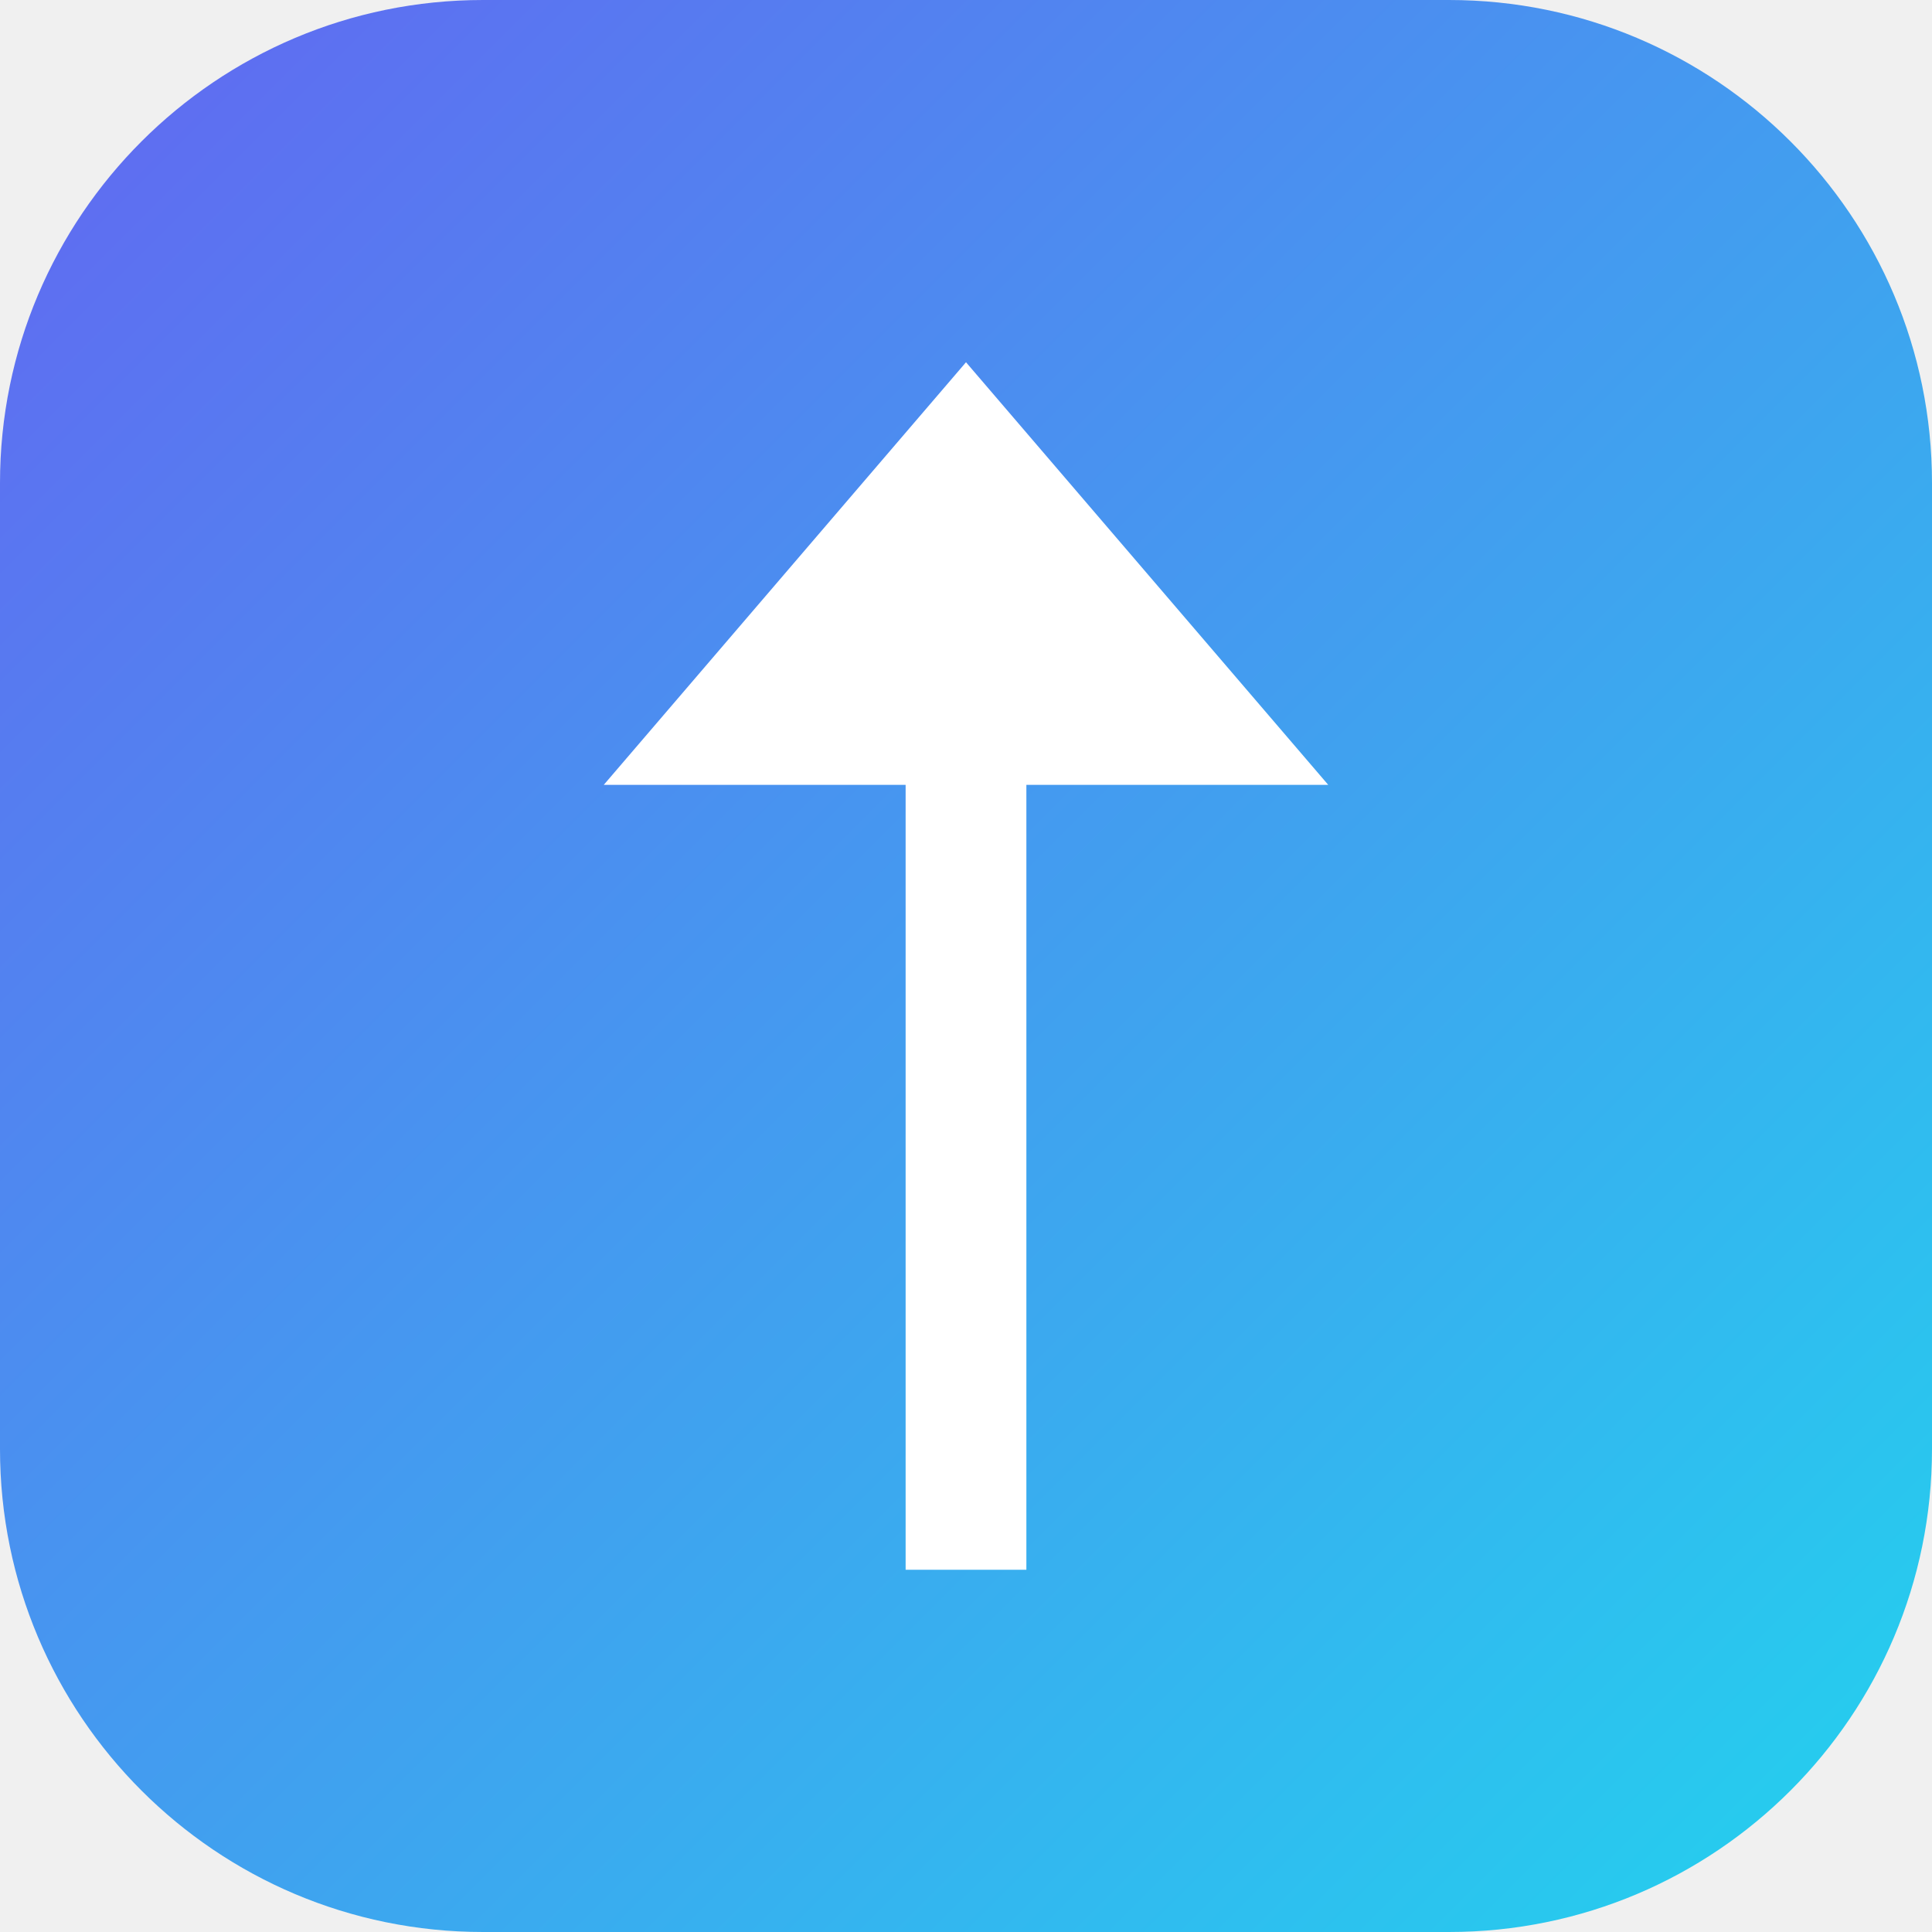
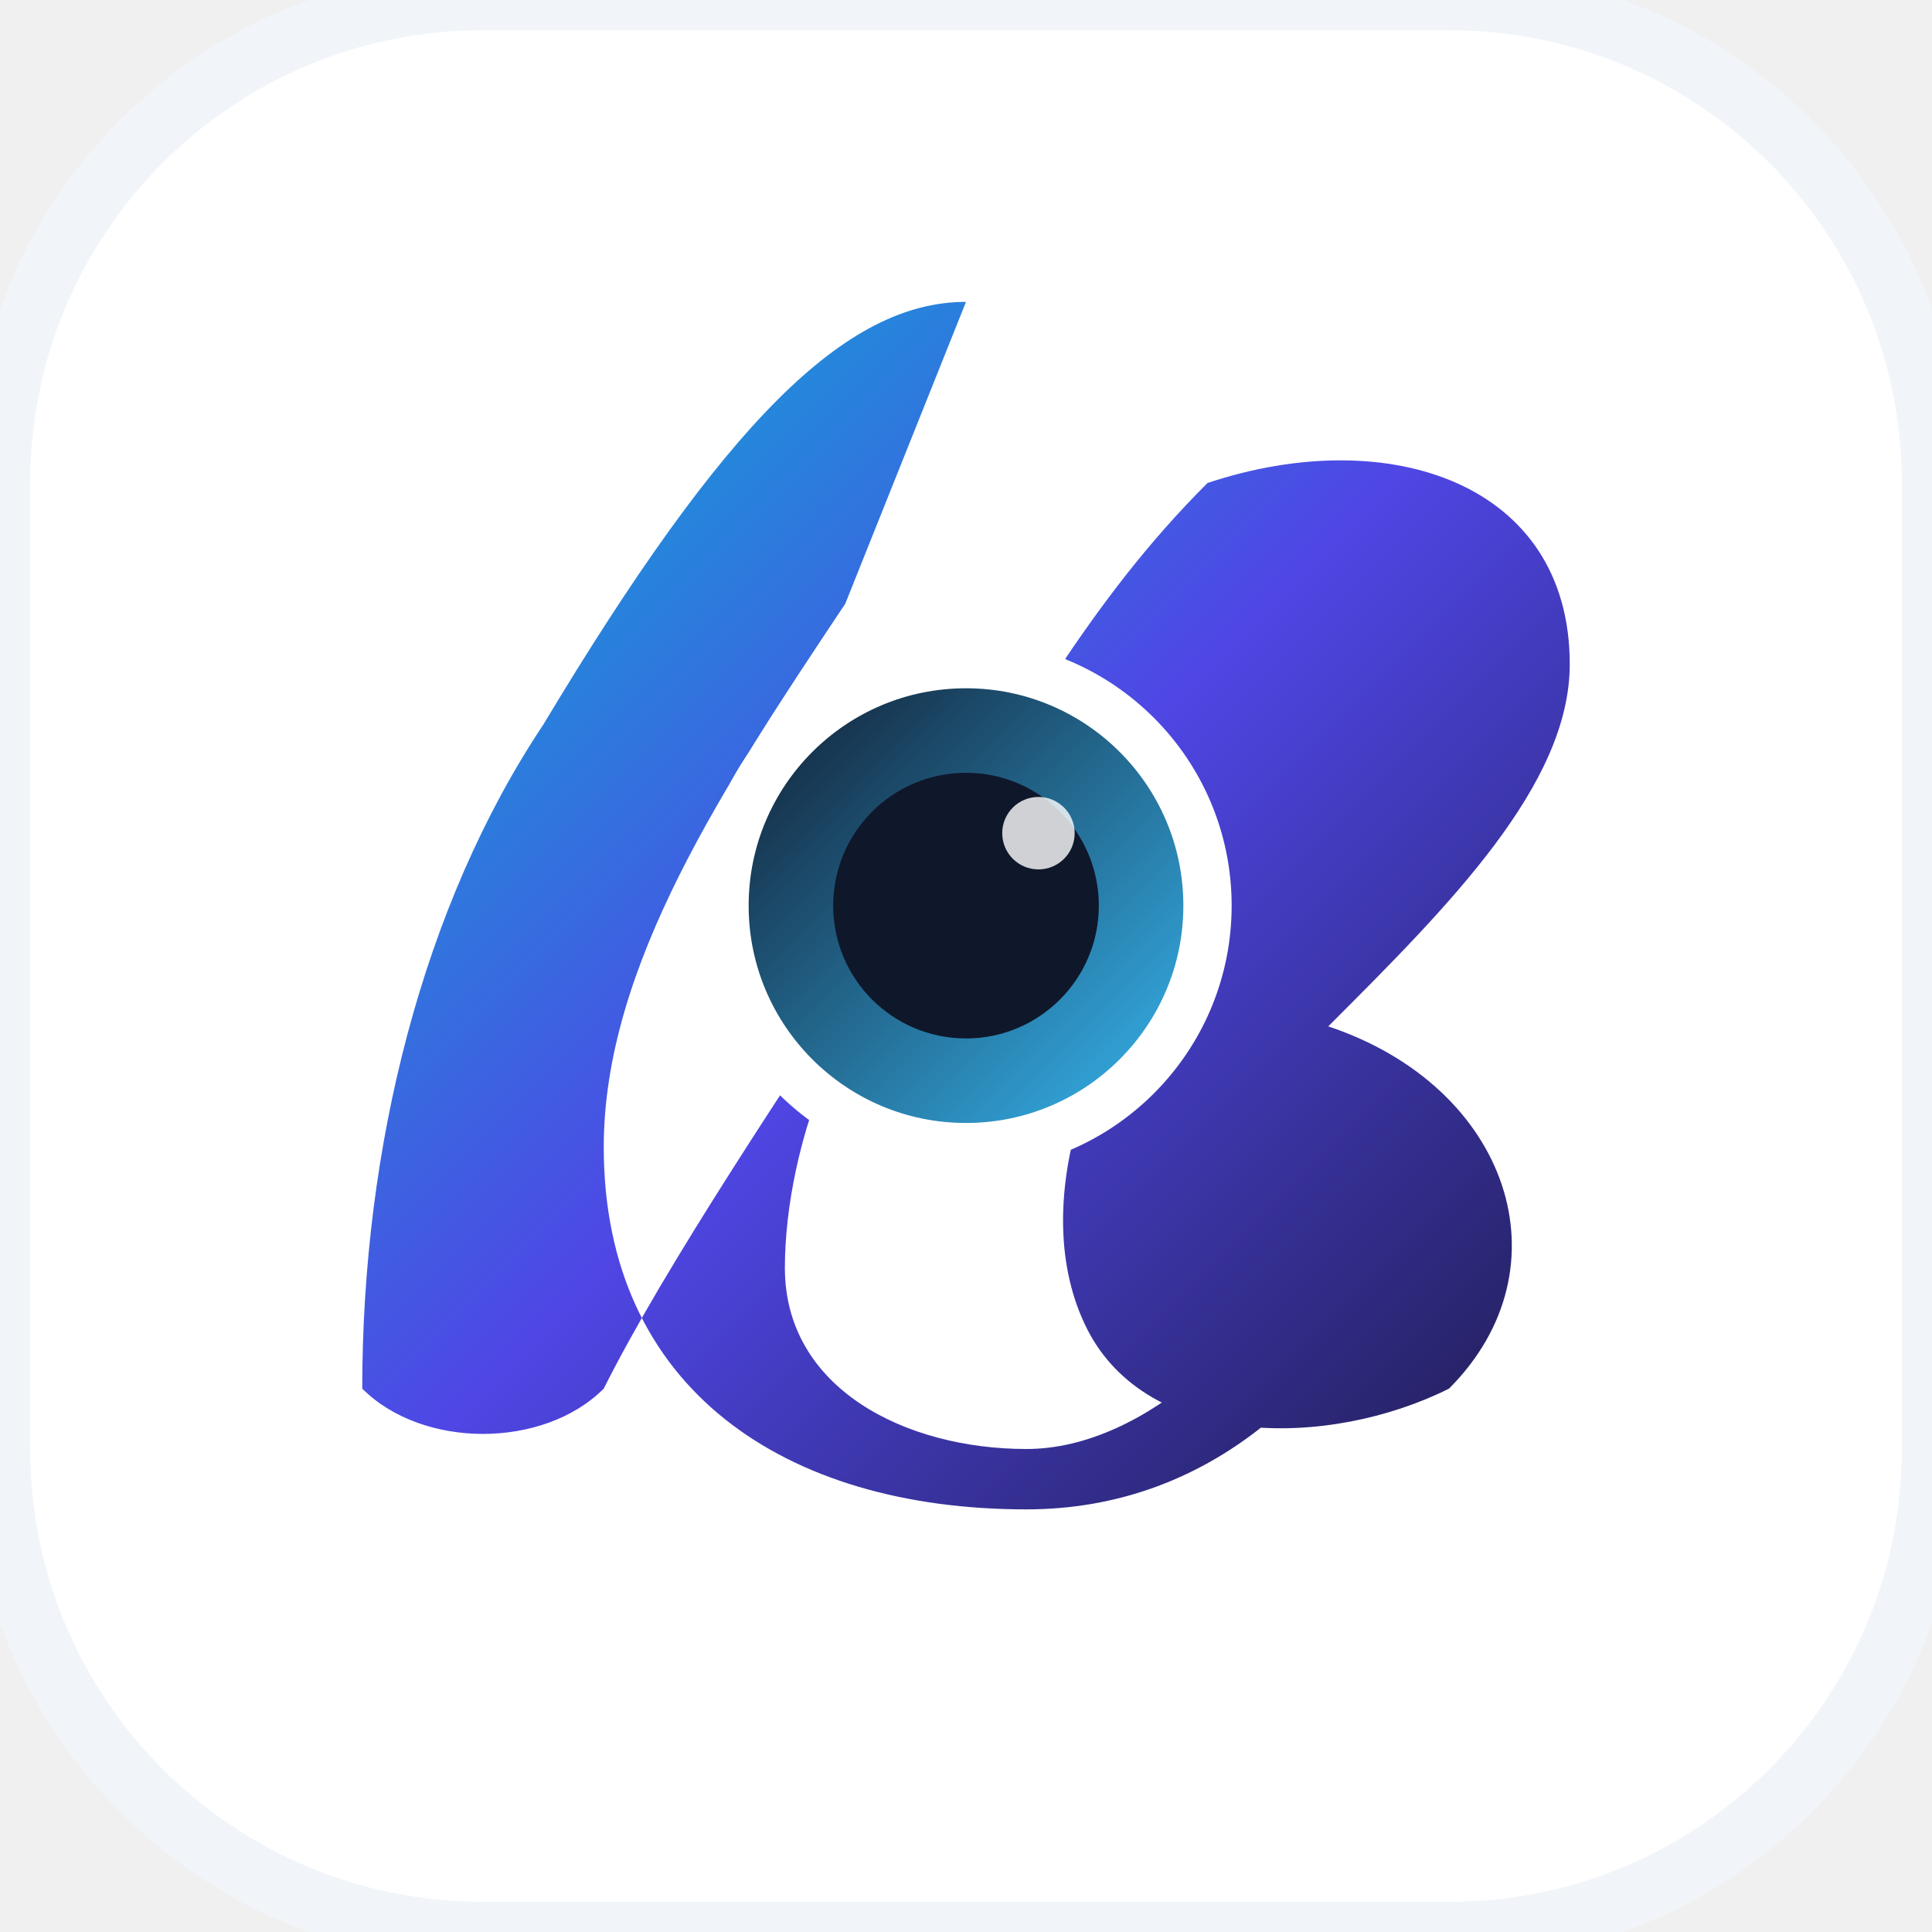
<svg xmlns="http://www.w3.org/2000/svg" viewBox="0 0 32 32" width="32" height="32">
  <defs>
-     <linearGradient id="grad" x1="0%" y1="0%" x2="100%" y2="100%">
-       <stop offset="0%" stop-color="#6366f1" />
-       <stop offset="100%" stop-color="#22d3ee" />
+     <linearGradient id="wingGrad" x1="0%" y1="0%" x2="100%" y2="100%">
+       <stop offset="0%" stop-color="#06B6D4" />
+       <stop offset="50%" stop-color="#4F46E5" />
+       <stop offset="100%" stop-color="#1E1B4B" />
+     </linearGradient>
+     <linearGradient id="lensGrad" x1="0%" y1="0%" x2="100%" y2="100%">
+       <stop offset="0%" stop-color="#0F172A" />
+       <stop offset="100%" stop-color="#38BDF8" />
    </linearGradient>
  </defs>
-   <rect width="32" height="32" rx="8" fill="url(#grad)" />
-   <path d="M16 6 L22 13 L17 13 L17 26 L15 26 L15 13 L10 13 Z" fill="#ffffff" />
+   <rect width="32" height="32" rx="8" fill="#ffffff" stroke="#F1F5F9" stroke-width="1" />
+   <path d="M16 5 C14 5 12 7 9 12 C7 15 6 19 6 23 C7 24 9 24 10 23 C11 21 13 18 15 15 C17 12 18 10 20 8 C23 7 26 8 26 11 C26 13 24 15 22 17 C25 18 26 21 24 23 C22 24 19 24 18 22 C17 20 18 17 20 15 C19 14 17 14 16 15 C14 16 13 19 13 21 C13 23 15 24 17 24 C19 24 21 22 22 20 L23 21 C22 23 20 25 17 25 C13 25 10 23 10 19 C10 16 12 13 14 10 L16 5 Z" fill="url(#wingGrad)" />
+   <circle cx="16" cy="15" r="4" fill="url(#lensGrad)" stroke="#ffffff" stroke-width="0.8" />
+   <circle cx="16" cy="15" r="2.2" fill="#0F172A" />
+   <circle cx="17.2" cy="13.8" r="0.6" fill="#ffffff" opacity="0.8" />
</svg>
